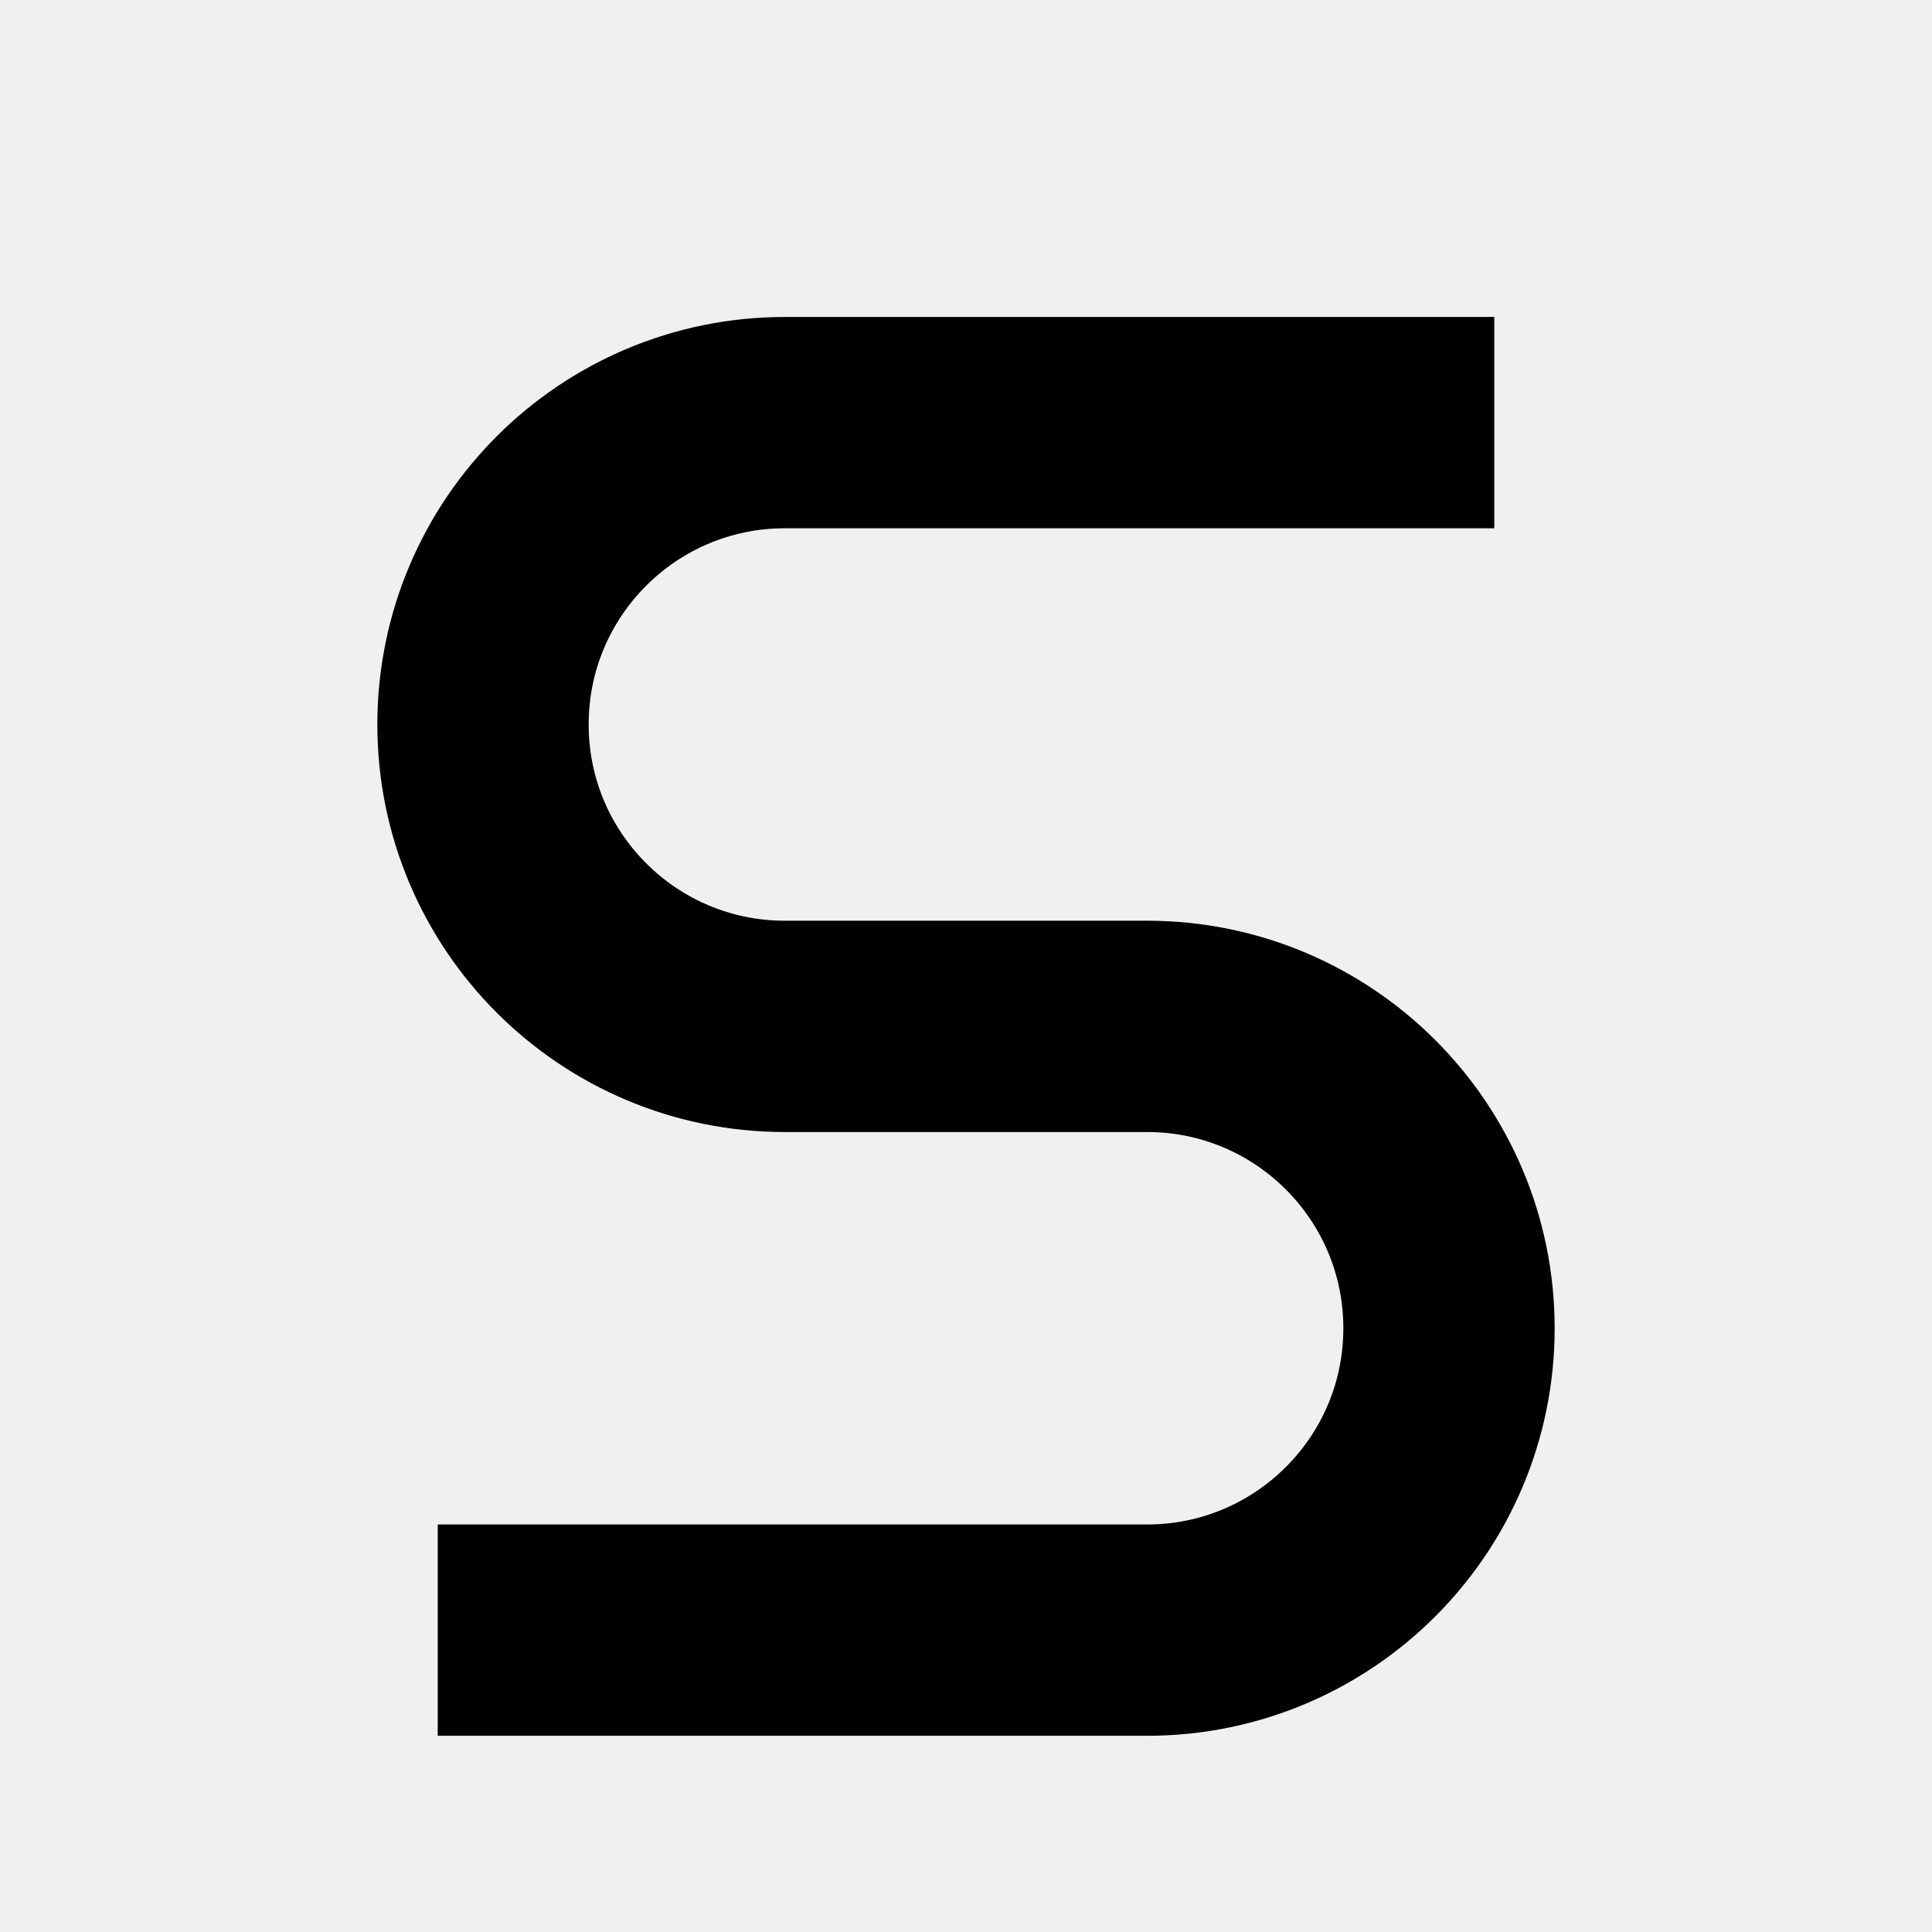
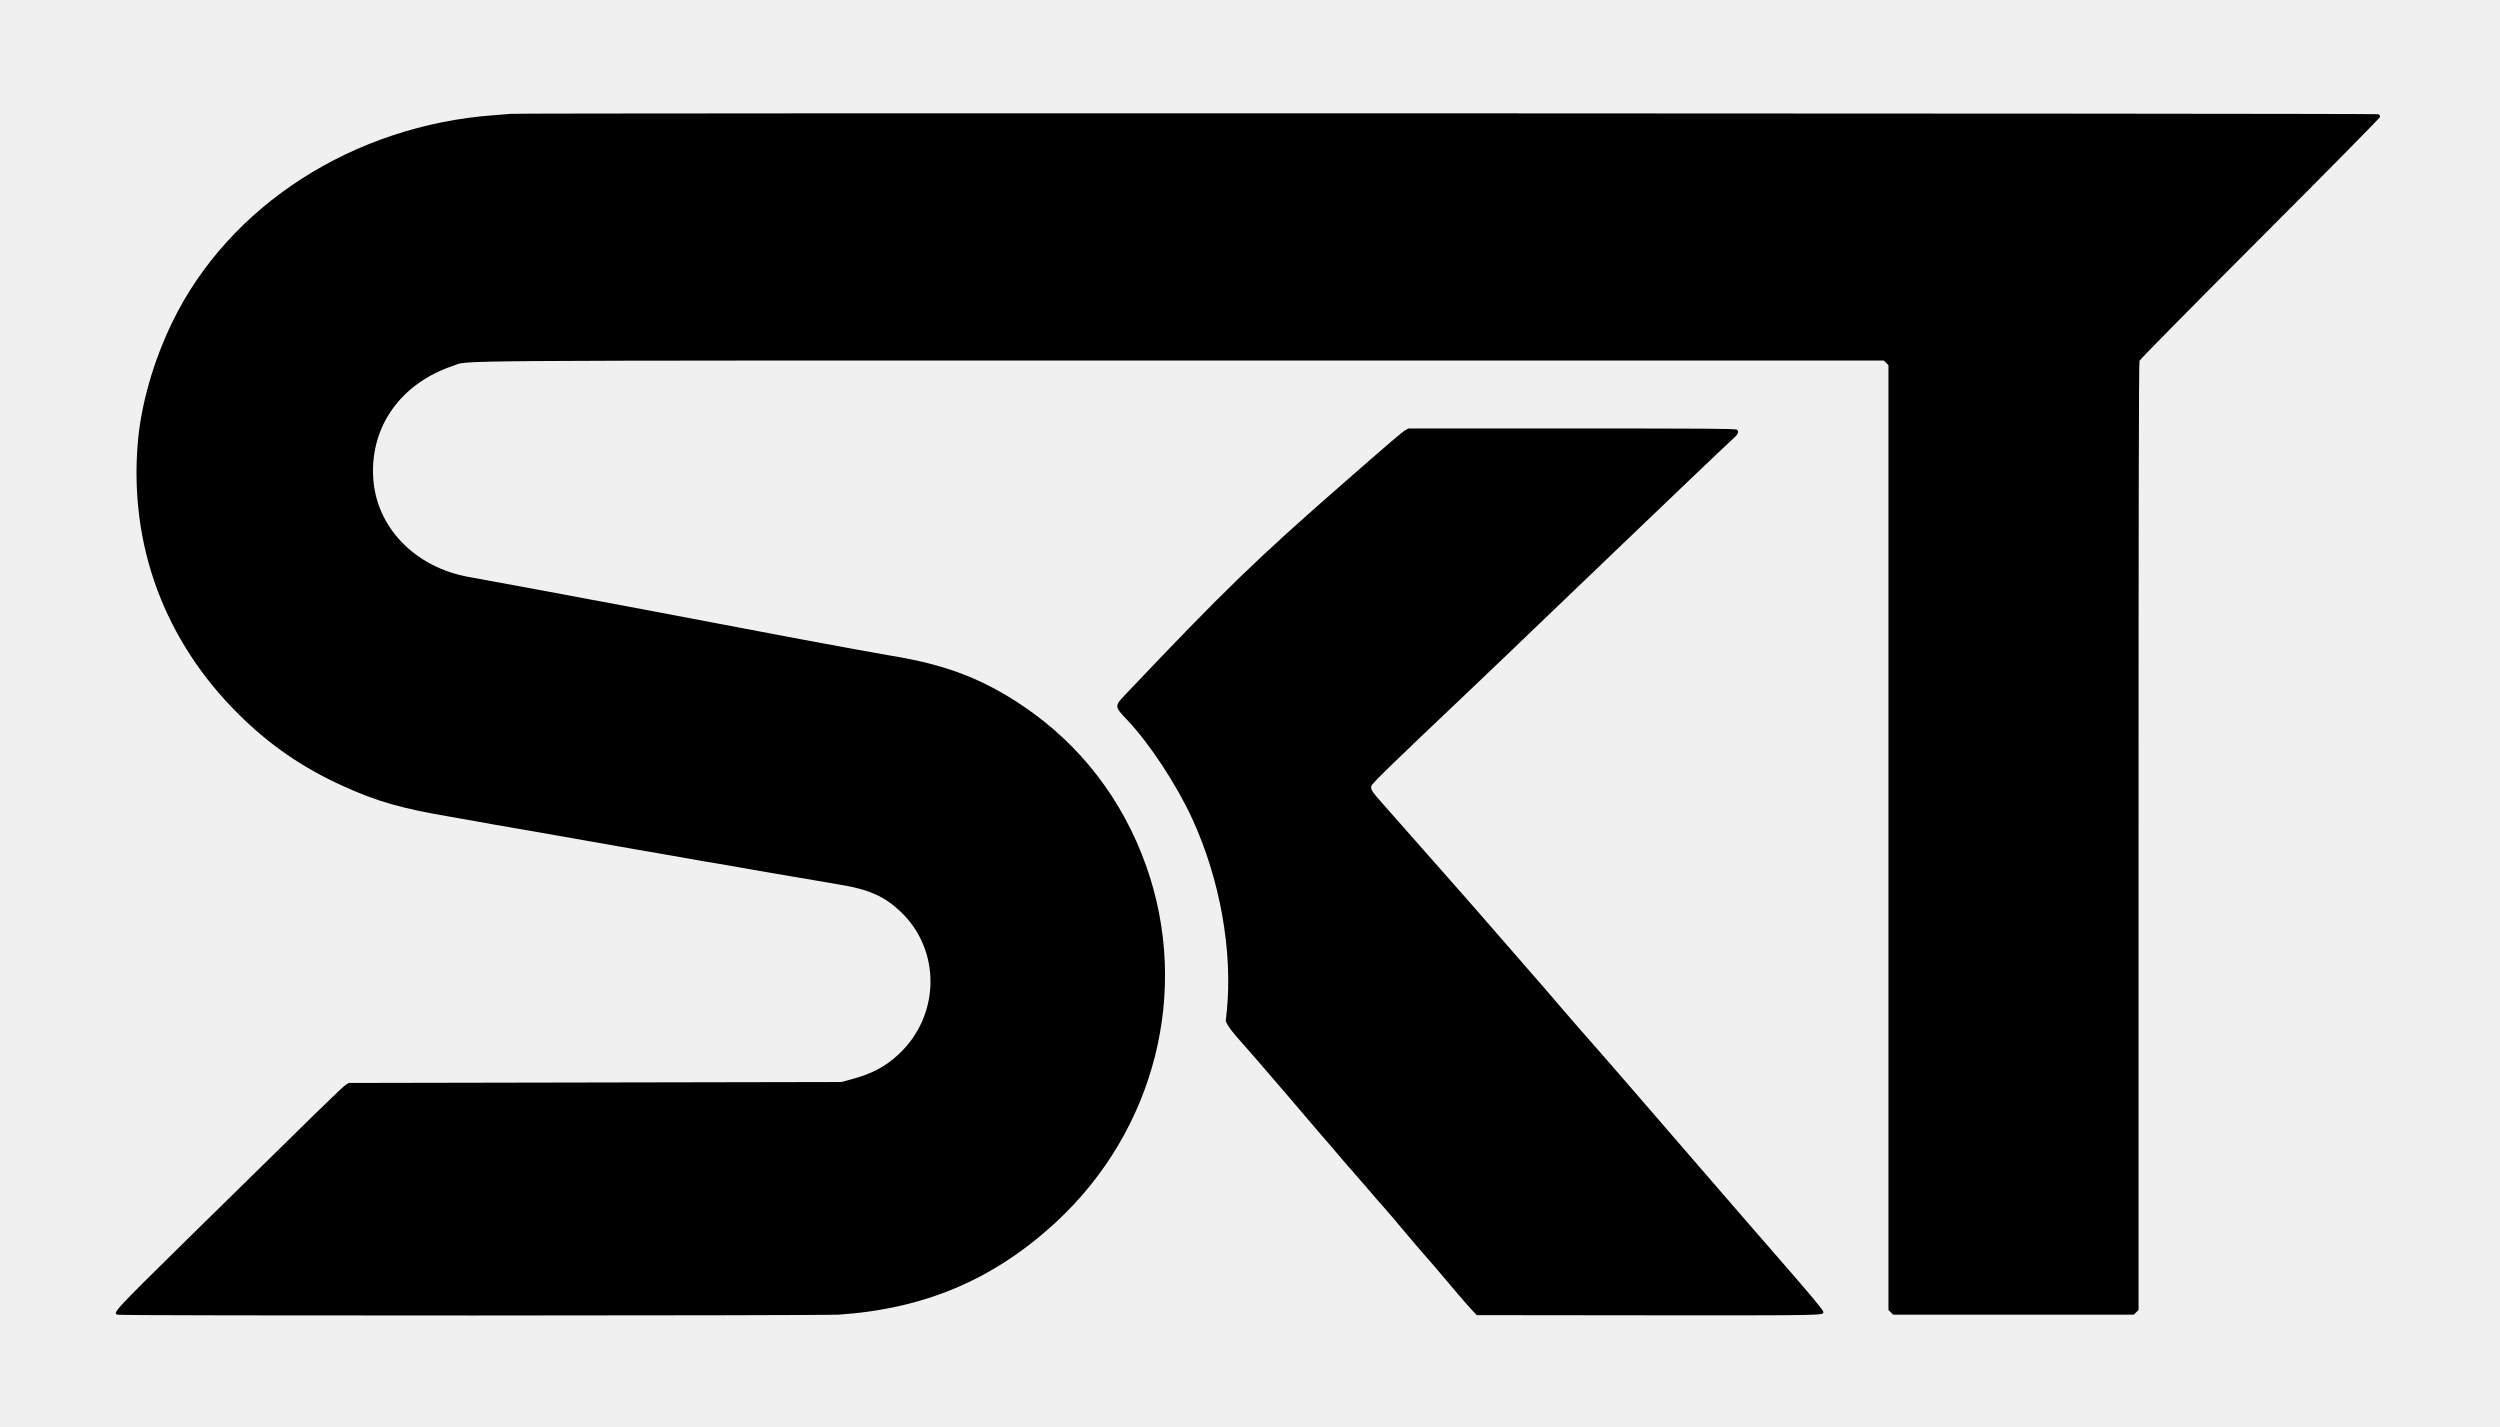
- <svg xmlns="http://www.w3.org/2000/svg" viewBox="0 0 64 64" width="64" height="64">
-   <style>path{stroke:#000}@media (prefers-color-scheme:dark){path{stroke:#fff}}</style>
-   <path d="M46 14 H26 A10 10 0 0 0 26 34 H38 A10 10 0 0 1 38 54 H18" fill="none" stroke="currentColor" stroke-width="7" stroke-linecap="square" stroke-linejoin="miter" />
+ <svg xmlns="http://www.w3.org/2000/svg" viewBox="285 354 883 504">
+   <style>path{fill:#000}@media (prefers-color-scheme:dark){path{fill:#fff}}</style>
+   <path d="M465.5 394.2 c-0.367 0.033 -3 0.267 -5.833 0.467 -49.833 3.6 -93.833 31.9 -113.833 73.167 -6.733 13.9 -11.1 29.267 -12.2 42.9 -2.933 36.067 9.533 69.6 35.533 95.433 11 10.933 22.7 19 37 25.467 12 5.467 20.7 7.933 38 10.867 1.833 0.3 5.733 1 8.667 1.533 6.533 1.2 5.867 1.067 14.167 2.5 10 1.733 9.833 1.7 14.167 2.467 2.2 0.4 4.767 0.833 5.667 1 0.933 0.167 3.467 0.6 5.667 1 7.233 1.267 9.633 1.7 11.333 2 0.933 0.167 3.467 0.6 5.667 1 2.2 0.4 6.567 1.133 9.667 1.667 5.567 0.967 8.567 1.5 14.167 2.5 1.567 0.267 3.8 0.667 5 0.833 1.2 0.2 3.367 0.567 4.833 0.833 4.333 0.8 15.967 2.8 21.167 3.667 2.667 0.433 6.633 1.1 8.833 1.5 2.2 0.4 6.2 1.067 8.9 1.533 9.9 1.633 15.467 4.167 21.033 9.467 14.367 13.633 14 36.767 -0.767 50.433 -4.7 4.367 -9.533 6.9 -16.833 8.833 l-3.333 0.9 -87 0.167 -87 0.167 -1.1 0.7 c-1.133 0.7 -10 9.367 -54.833 53.433 -27.533 27.1 -27.6 27.167 -25.567 27.733 1.433 0.4 248.533 0.333 254.533 -0.033 30.4 -2.033 54.9 -12.433 76.8 -32.7 35.033 -32.433 47.5 -81.733 31.8 -125.867 -8.333 -23.4 -23.267 -42.8 -43.467 -56.4 -14.433 -9.733 -27.5 -14.7 -47.167 -17.867 -1.833 -0.3 -6.867 -1.2 -11.167 -2 -4.3 -0.8 -9.933 -1.833 -12.5 -2.3 -2.567 -0.467 -8.267 -1.533 -12.667 -2.367 -7.967 -1.533 -11.067 -2.1 -15.833 -3 -9.267 -1.733 -16.167 -3.033 -22.833 -4.333 -4.2 -0.8 -12.233 -2.333 -17.833 -3.367 -5.6 -1.033 -11.2 -2.067 -12.5 -2.333 -1.267 -0.233 -4.8 -0.9 -7.833 -1.467 -3.033 -0.567 -6.7 -1.233 -8.167 -1.533 -5.9 -1.1 -23.067 -4.267 -27.167 -5 -19.2 -3.4 -32.967 -17.733 -33.867 -35.3 -0.967 -18.1 9.933 -33.2 28.333 -39.333 5.833 -1.933 -12 -1.833 257.467 -1.833 l247.767 0 0.8 0.833 0.833 0.8 0 166.867 0 166.867 0.833 0.8 0.8 0.833 42.533 0 42.533 0 0.8 -0.833 0.833 -0.8 0 -167.167 c0 -115.867 0.1 -167.433 0.333 -168.1 0.2 -0.533 18.733 -19.3 42.667 -43.267 23.3 -23.3 42.333 -42.6 42.333 -42.9 0 -0.333 -0.3 -0.733 -0.633 -0.933 -0.6 -0.3 -657.467 -0.467 -659.533 -0.133 z" />
+   <path d="M781.433 505.9 c-1.2 0.7 -4.633 3.6 -21.733 18.567 -31.167 27.233 -42.367 38.1 -77.3 74.933 -3.8 4.033 -3.8 4.133 0.7 8.867 7.9 8.3 17.533 22.967 23.067 35.067 9.733 21.233 14.267 46.633 12.133 67.8 l-0.367 3.6 0.8 1.467 c0.4 0.8 2.2 3.067 3.967 5.033 1.767 1.967 5.467 6.233 8.233 9.433 2.733 3.2 6.167 7.167 7.6 8.833 1.433 1.633 3.833 4.433 5.3 6.2 1.467 1.733 5 5.867 7.833 9.167 2.867 3.267 5.567 6.433 6 7 0.467 0.567 2.933 3.433 5.5 6.333 2.567 2.933 5.4 6.2 6.333 7.3 0.9 1.1 2.8 3.267 4.2 4.833 1.4 1.567 4.533 5.233 6.967 8.167 2.467 2.933 5.967 7.067 7.8 9.133 1.867 2.1 4.267 4.9 5.367 6.233 4.5 5.367 9.1 10.733 10.867 12.633 l1.9 2 60.7 0.067 c63.533 0.033 61.7 0.067 61.7 -1.2 0 -0.633 -4.233 -5.7 -17.167 -20.533 -6.933 -7.933 -12.5 -14.4 -15.767 -18.167 -1.633 -1.933 -5.233 -6.067 -7.967 -9.2 -6.1 -7.067 -19.1 -22.067 -27.933 -32.3 -3.667 -4.267 -7.667 -8.833 -8.867 -10.2 -5.267 -5.967 -14.033 -16 -16.633 -19.1 -1.567 -1.867 -6.567 -7.667 -11.167 -12.9 -4.567 -5.233 -10.667 -12.2 -13.5 -15.5 -2.833 -3.267 -7.633 -8.767 -10.667 -12.167 -3.033 -3.4 -9.1 -10.3 -13.5 -15.3 -4.4 -5 -9.9 -11.233 -12.233 -13.867 -4 -4.5 -4.467 -5.2 -4.267 -6.467 0.1 -0.8 6.533 -7.067 32.833 -32 5.133 -4.867 11.5 -10.933 14.167 -13.5 2.667 -2.567 6.4 -6.167 8.333 -8 15.233 -14.567 27.6 -26.4 35.667 -34.167 12.767 -12.267 35.533 -33.967 37.067 -35.3 1.533 -1.333 1.9 -2.333 1.067 -2.933 -0.5 -0.367 -10.9 -0.433 -58.3 -0.433 l-57.667 0 -1.067 0.567 z" />
</svg>
